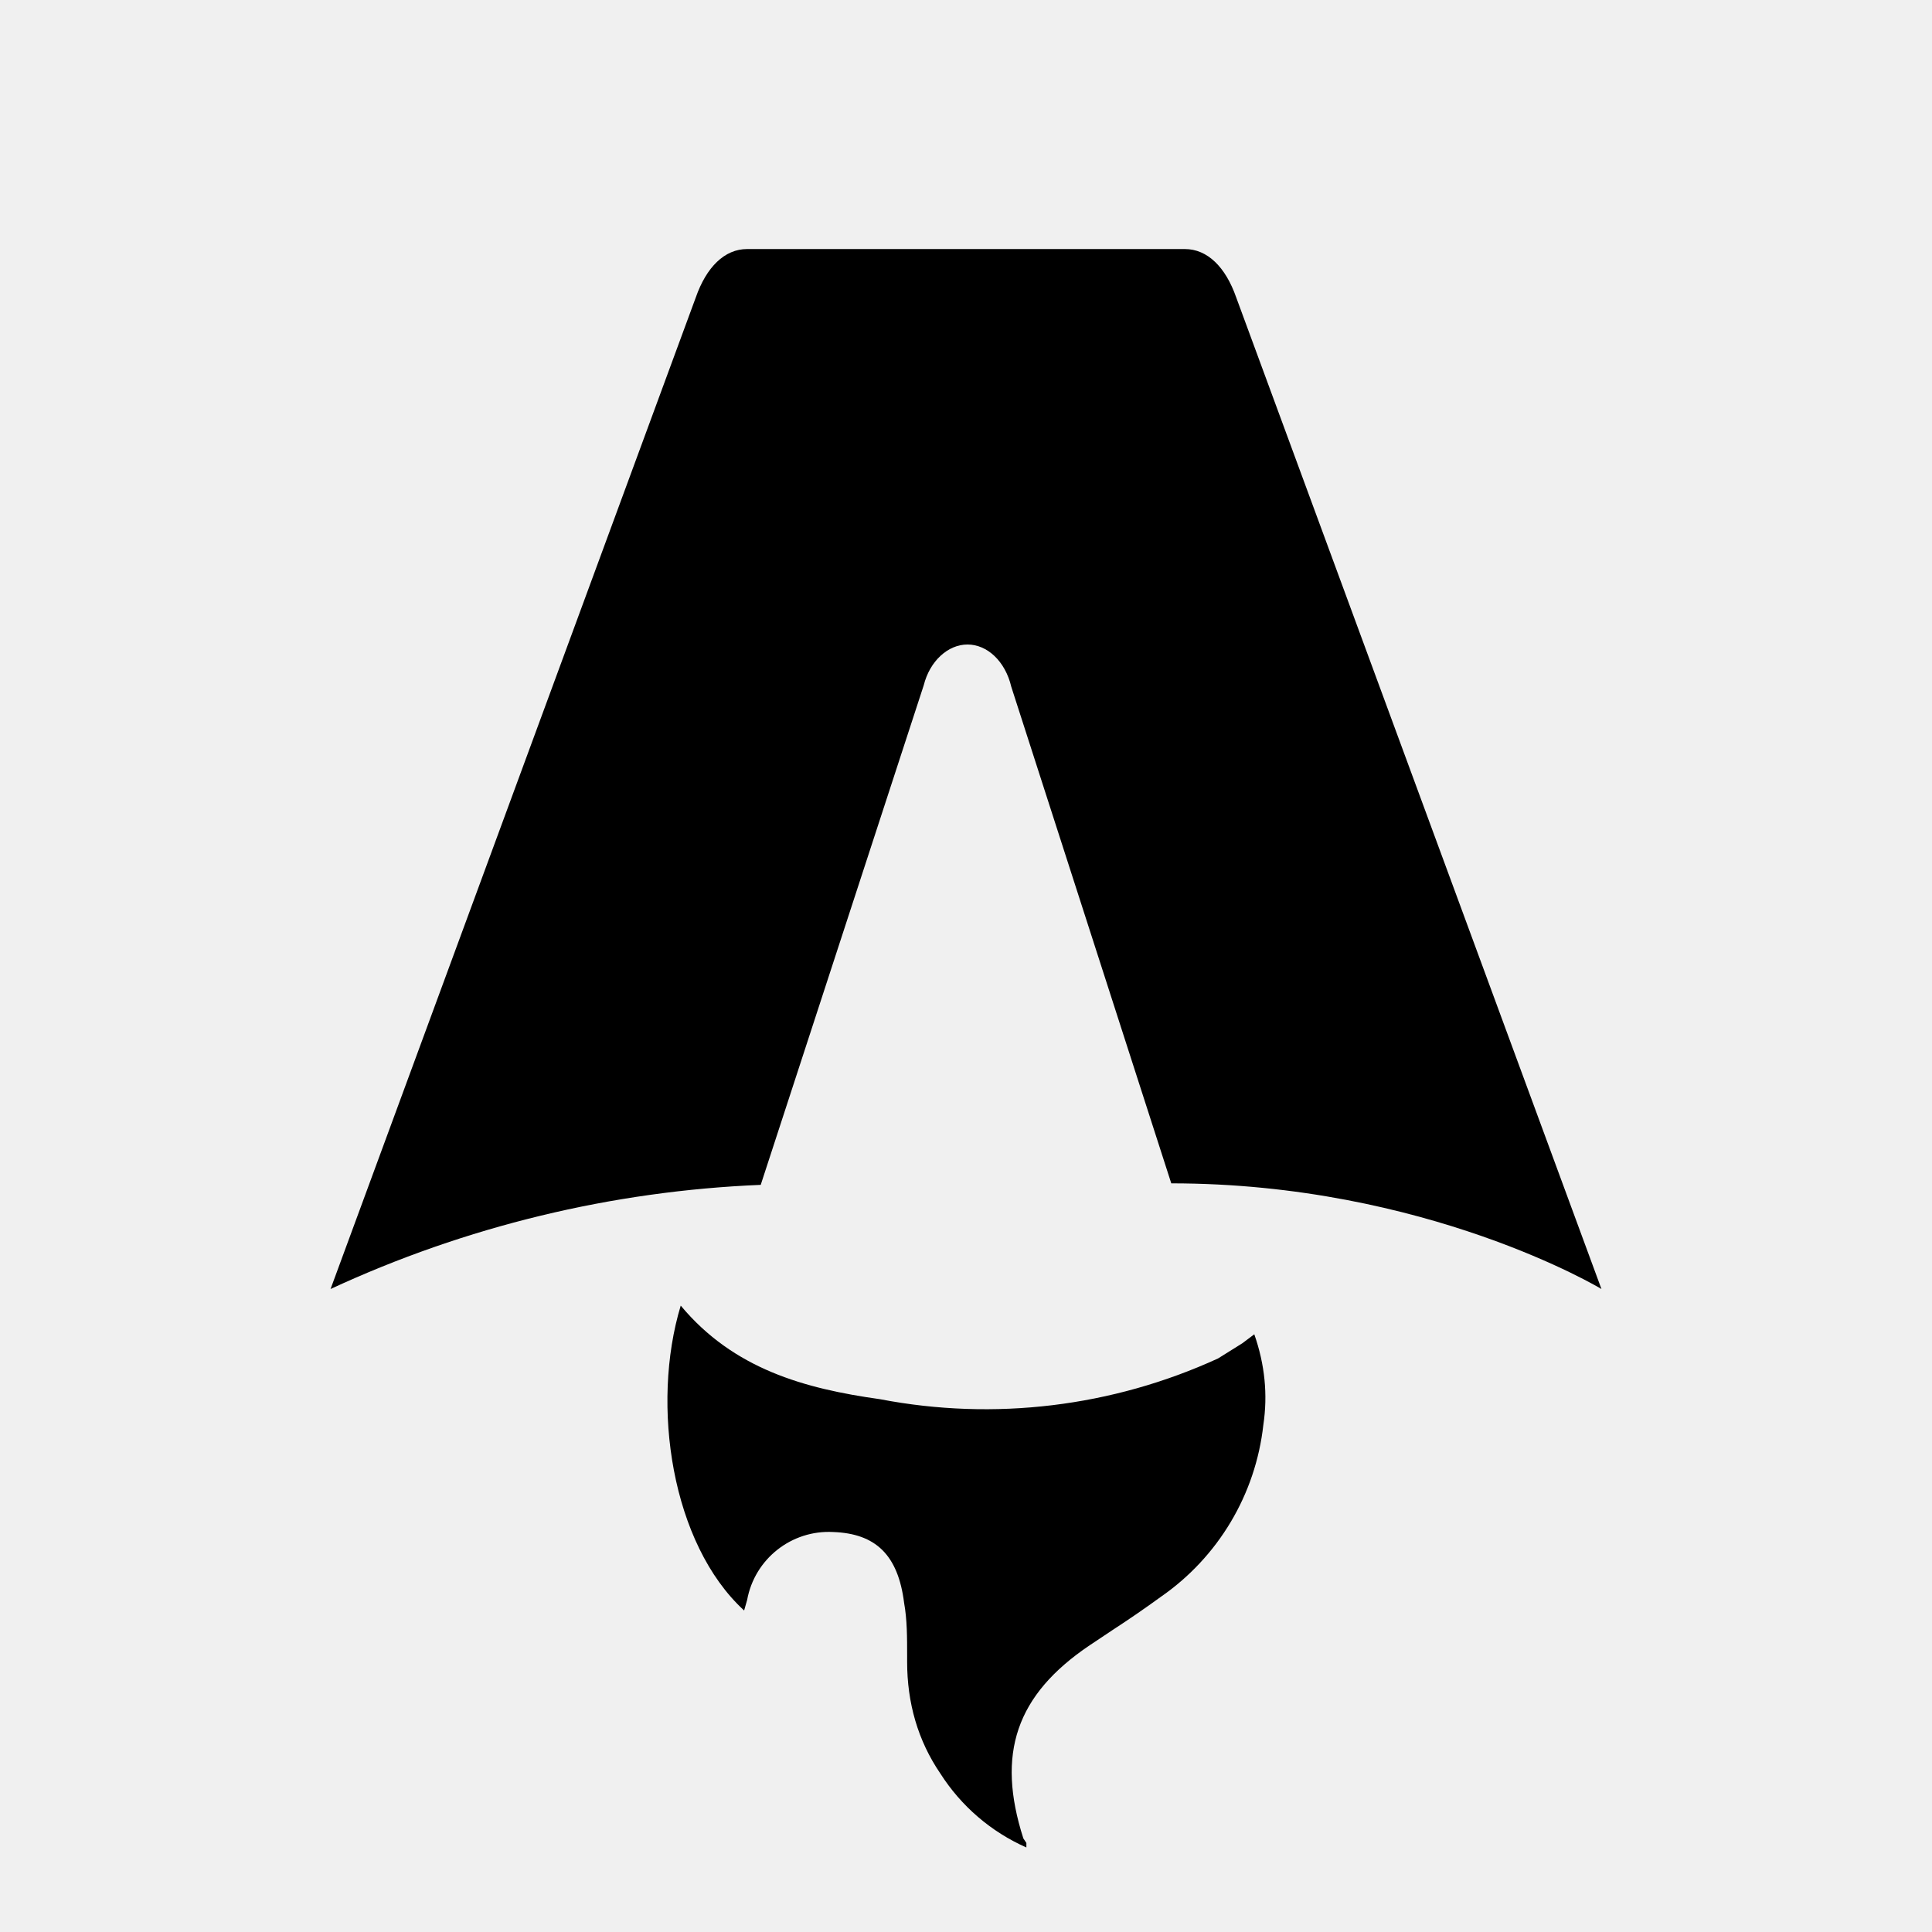
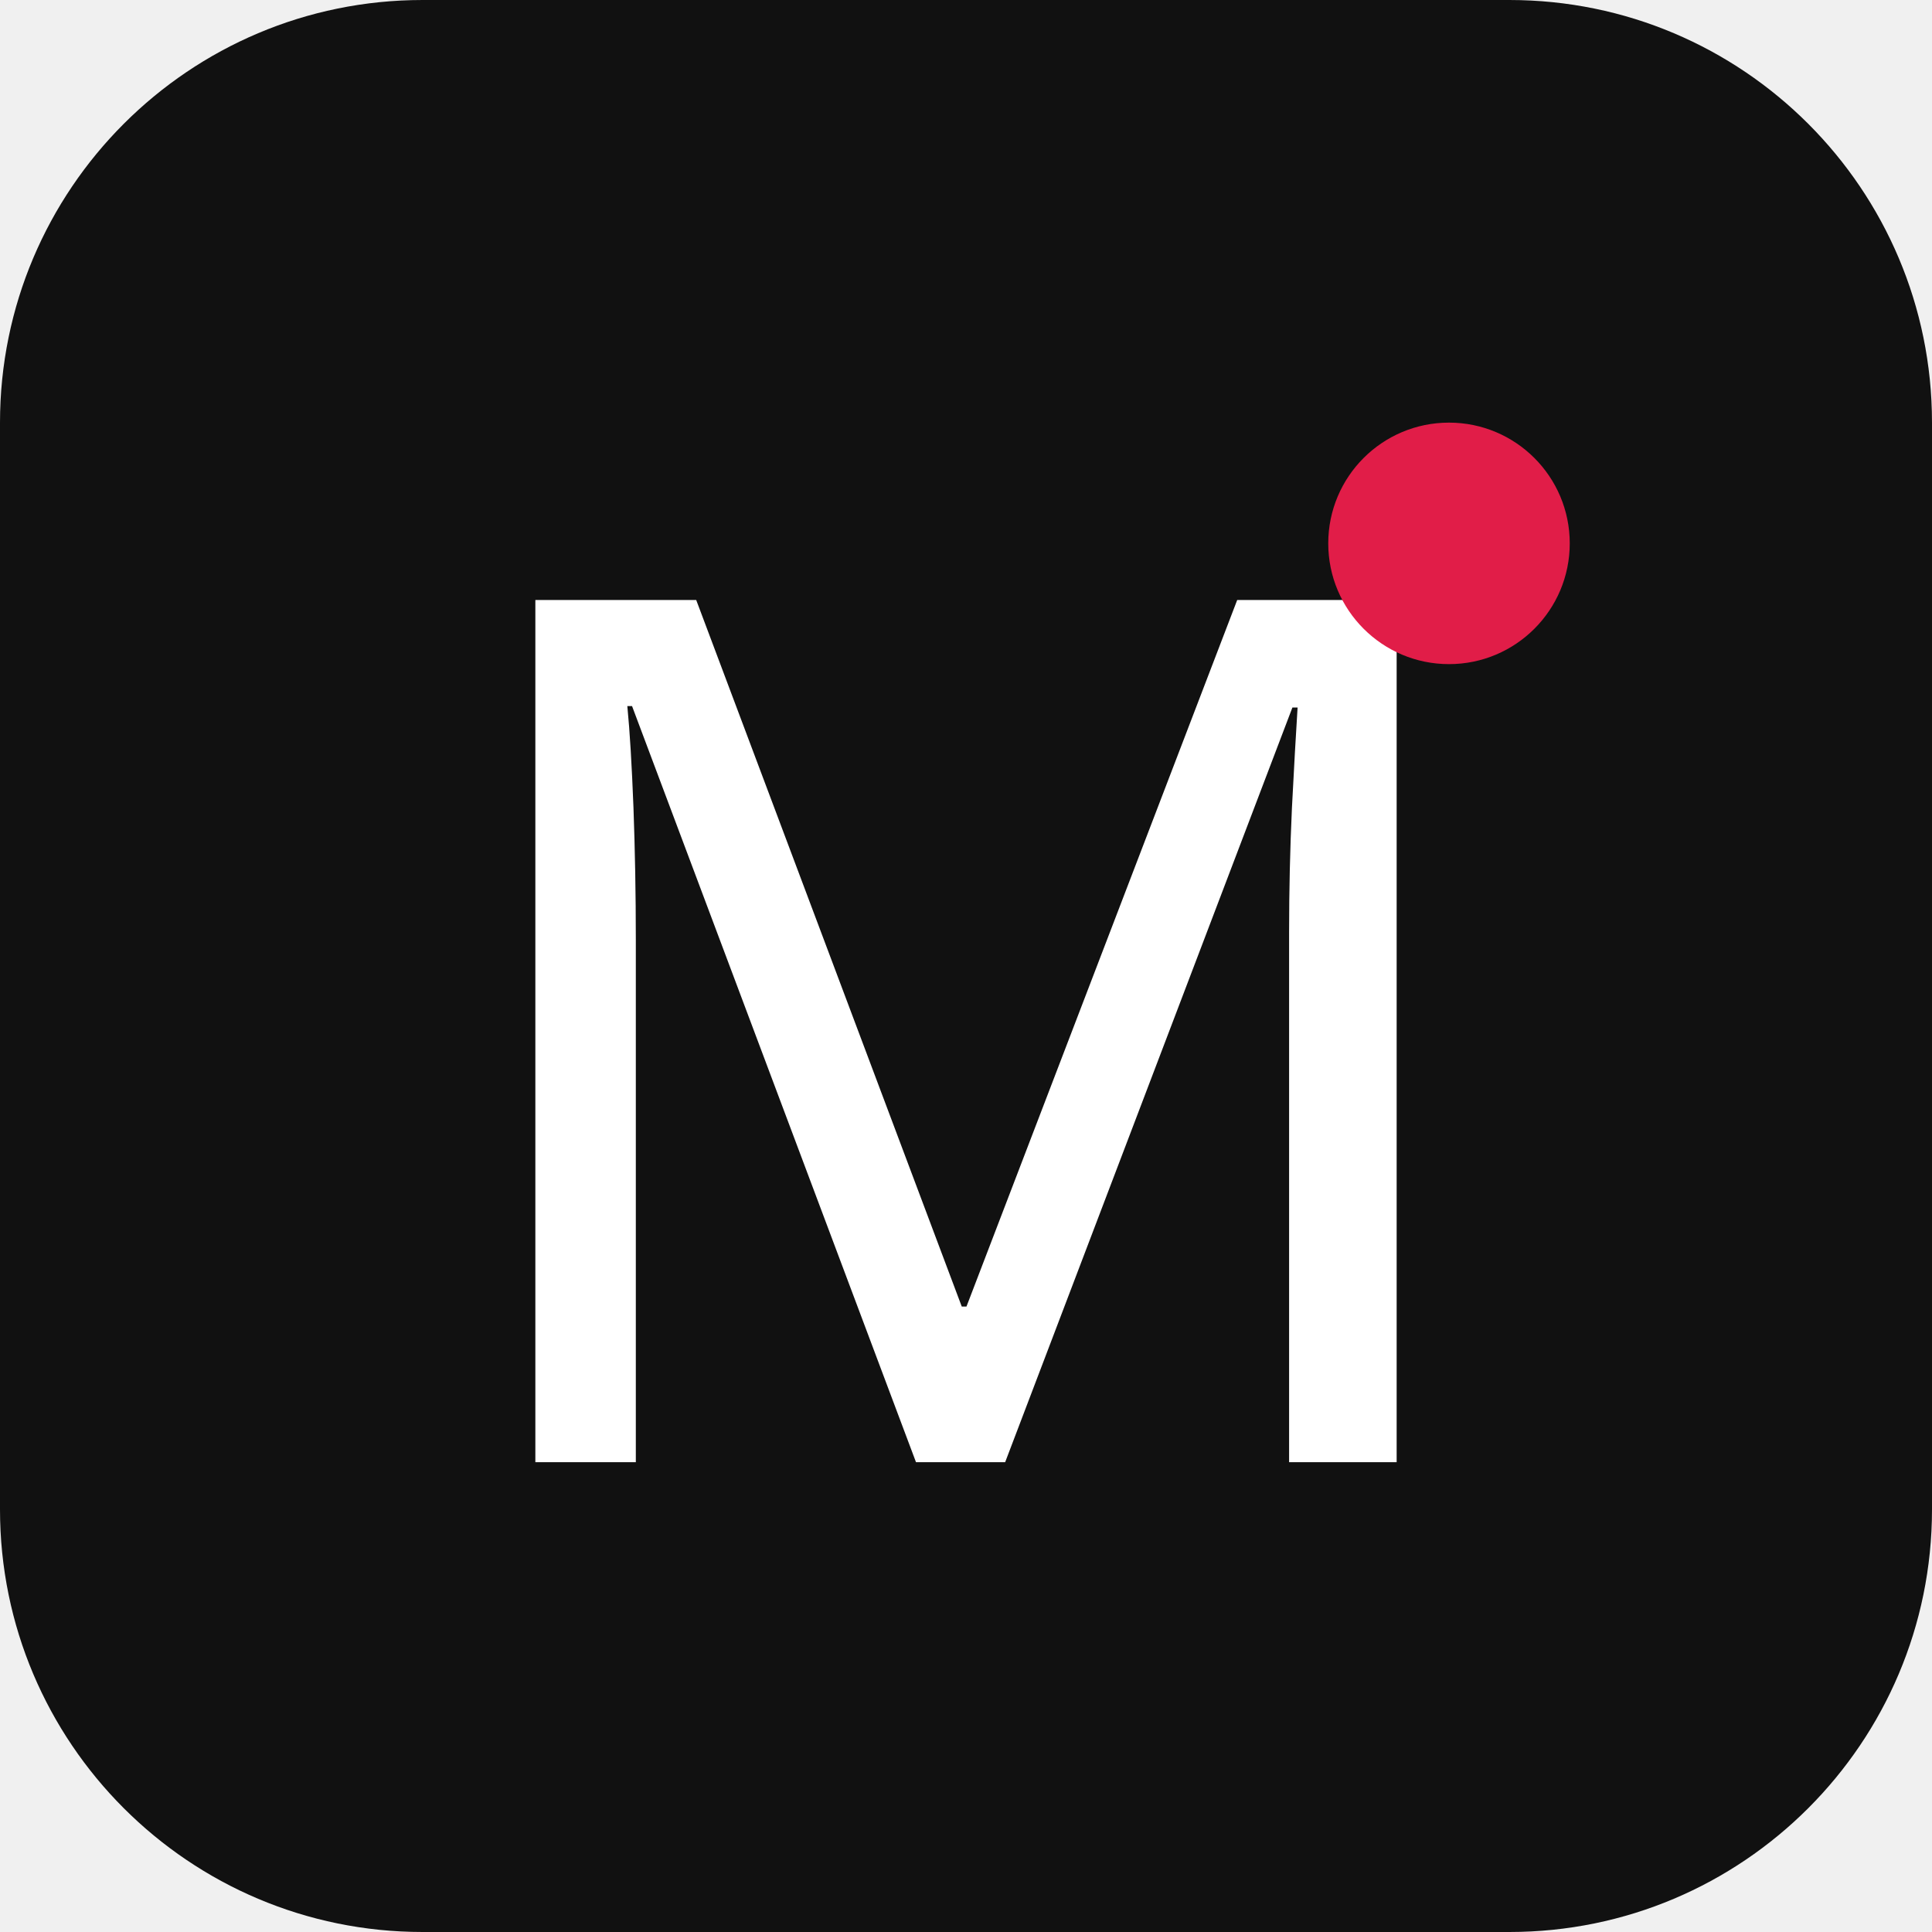
- <svg xmlns="http://www.w3.org/2000/svg" fill="none" viewBox="0 0 128 128">
-   <path d="M50.4 78.5a75.1 75.1 0 0 0-28.5 6.9l24.2-65.7c.7-2 1.9-3.2 3.4-3.2h29c1.5 0 2.7 1.2 3.4 3.2l24.2 65.7s-11.6-7-28.5-7L67 45.5c-.4-1.7-1.6-2.8-2.9-2.8-1.3 0-2.5 1.1-2.9 2.7L50.4 78.5Zm-1.1 28.2Zm-4.2-20.2c-2 6.6-.6 15.8 4.2 20.2a17.5 17.5 0 0 1 .2-.7 5.5 5.5 0 0 1 5.7-4.5c2.8.1 4.3 1.5 4.7 4.7.2 1.1.2 2.3.2 3.5v.4c0 2.7.7 5.2 2.2 7.4a13 13 0 0 0 5.7 4.9v-.3l-.2-.3c-1.8-5.6-.5-9.5 4.4-12.8l1.5-1a73 73 0 0 0 3.2-2.2 16 16 0 0 0 6.8-11.4c.3-2 .1-4-.6-6l-.8.6-1.6 1a37 37 0 0 1-22.4 2.7c-5-.7-9.7-2-13.2-6.2Z" />
-   <style>
-         path { fill: #000; }
-         @media (prefers-color-scheme: dark) {
-             path { fill: #FFF; }
-         }
-     </style>
+ <svg xmlns="http://www.w3.org/2000/svg" viewBox="0 0 64 64" width="64" height="64">
+   <rect width="64" height="64" rx="14" fill="#111111" />
+   <text x="50%" y="54%" dominant-baseline="middle" text-anchor="middle" font-family="'Bebas Neue', Impact, sans-serif" font-size="40" fill="#ffffff">M</text>
+   <circle cx="48" cy="18" r="4" fill="#e11d48" />
</svg>
